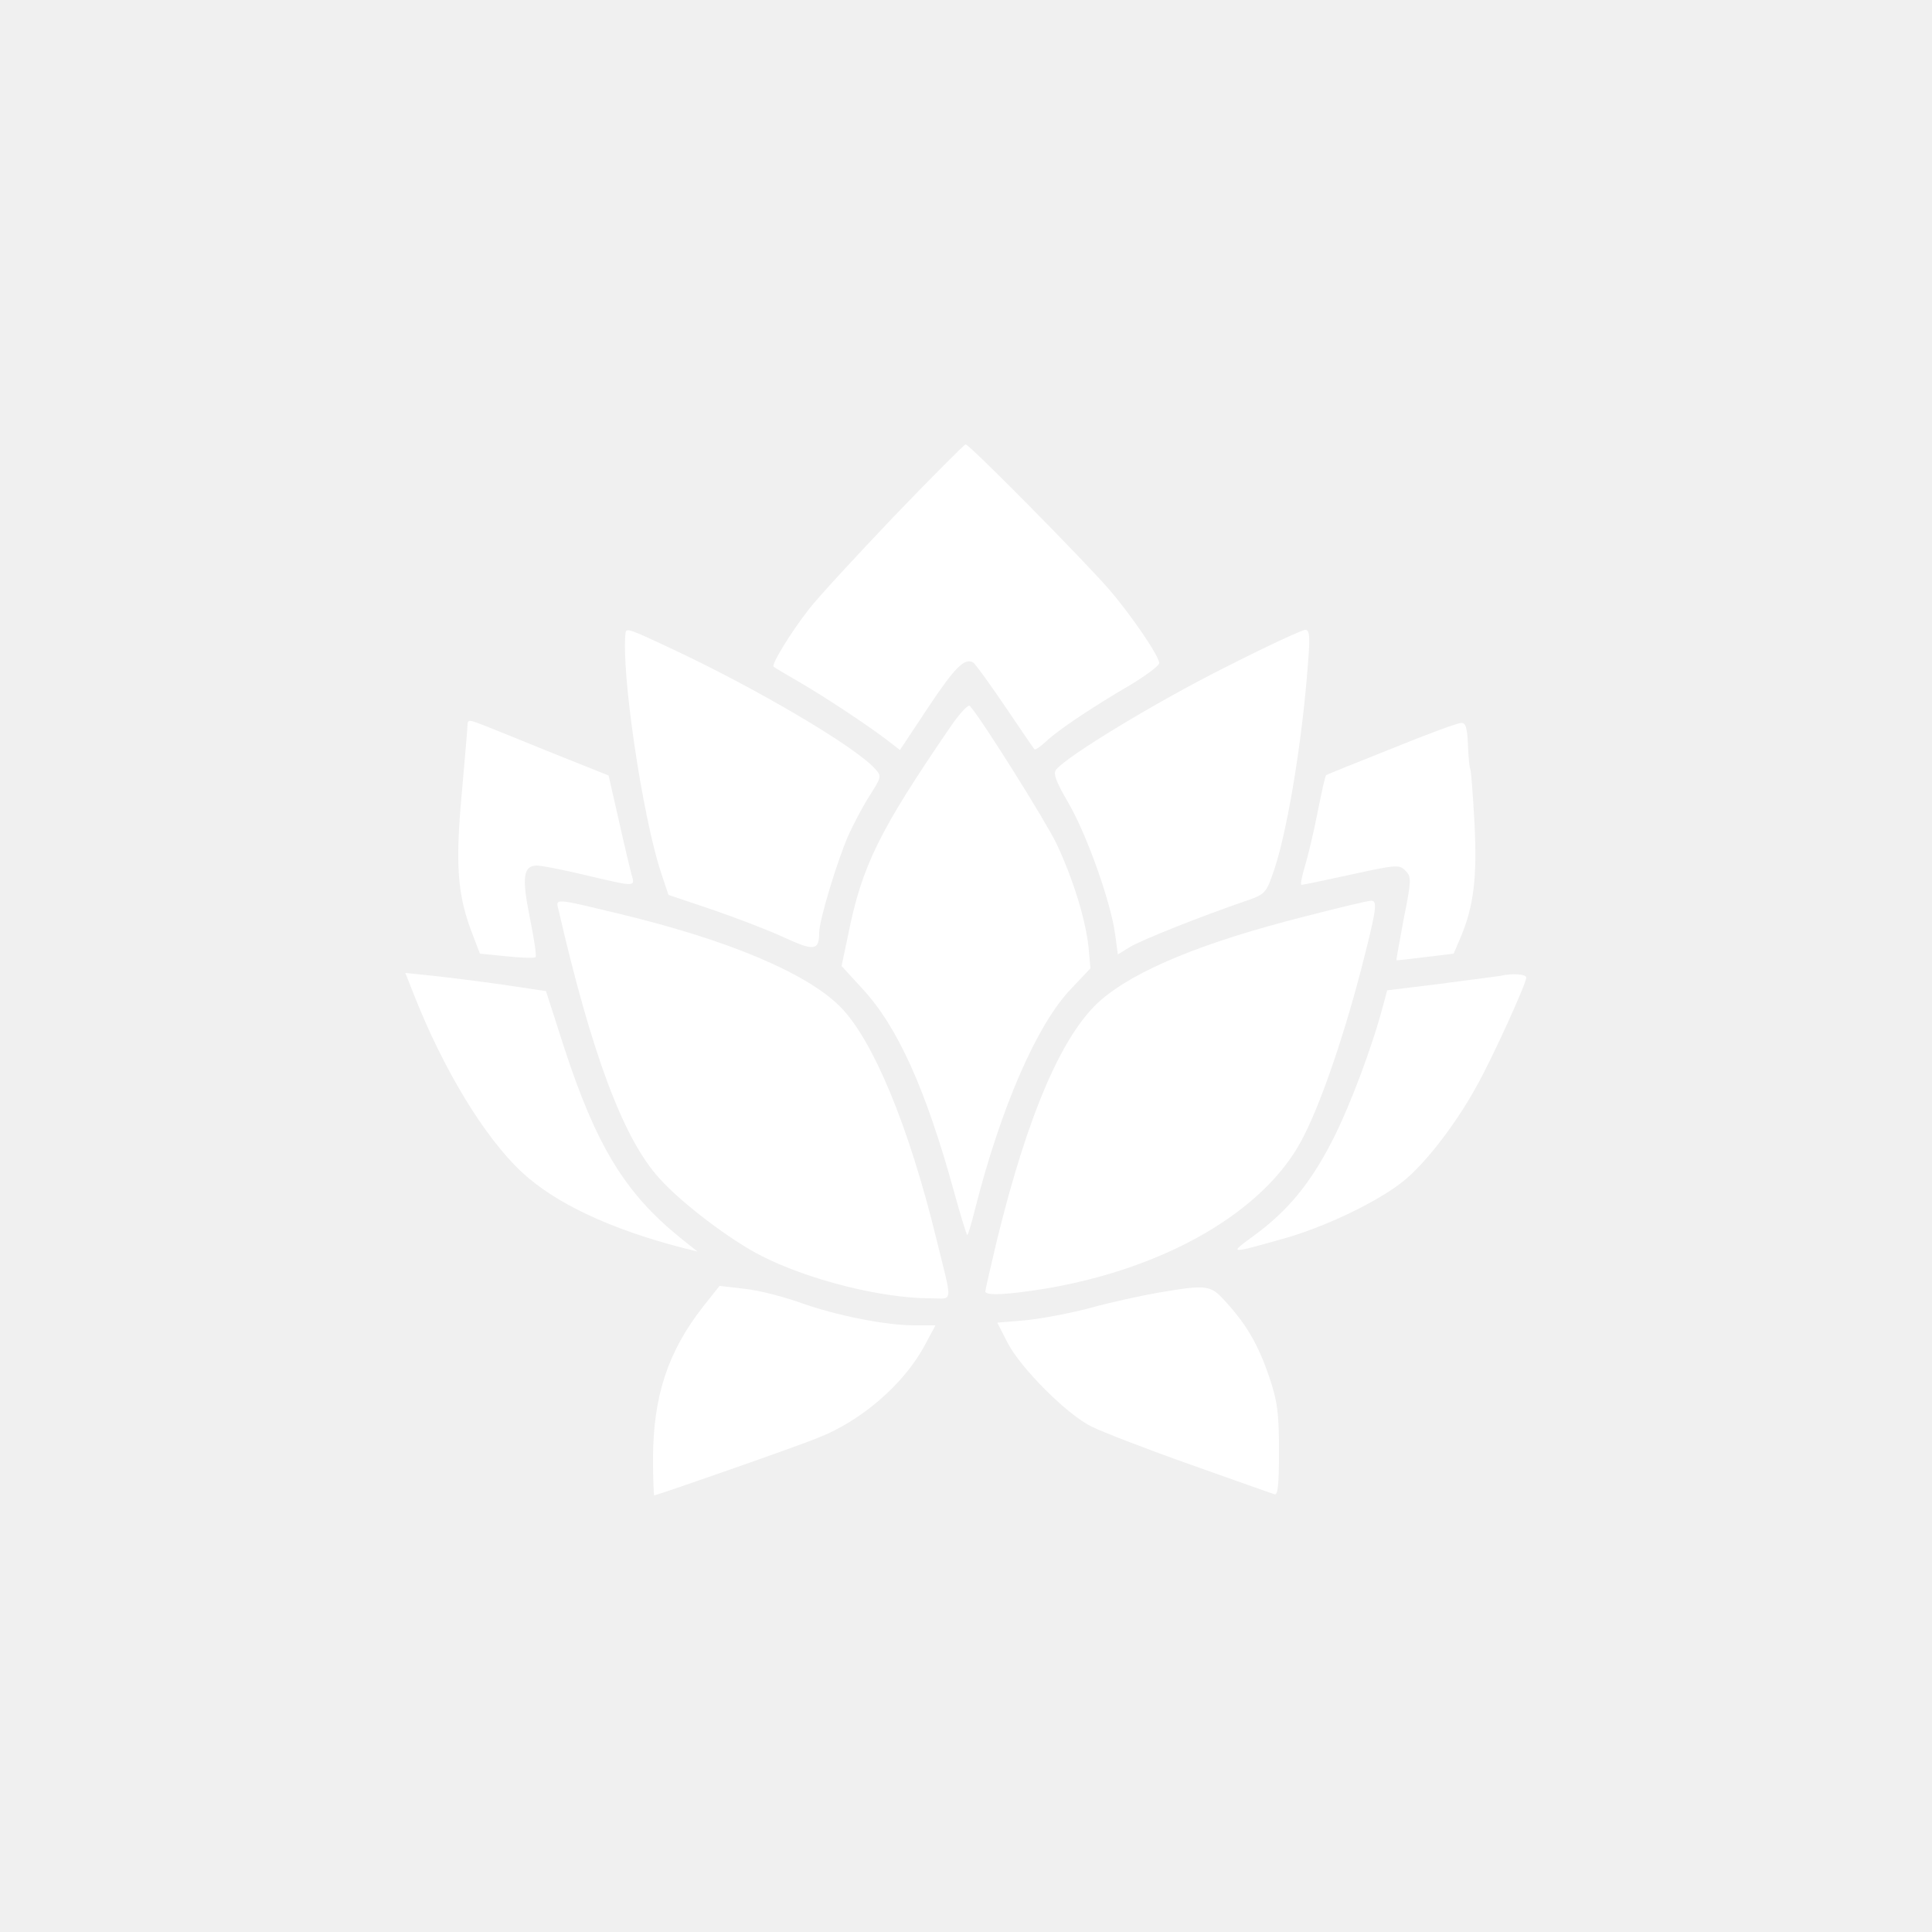
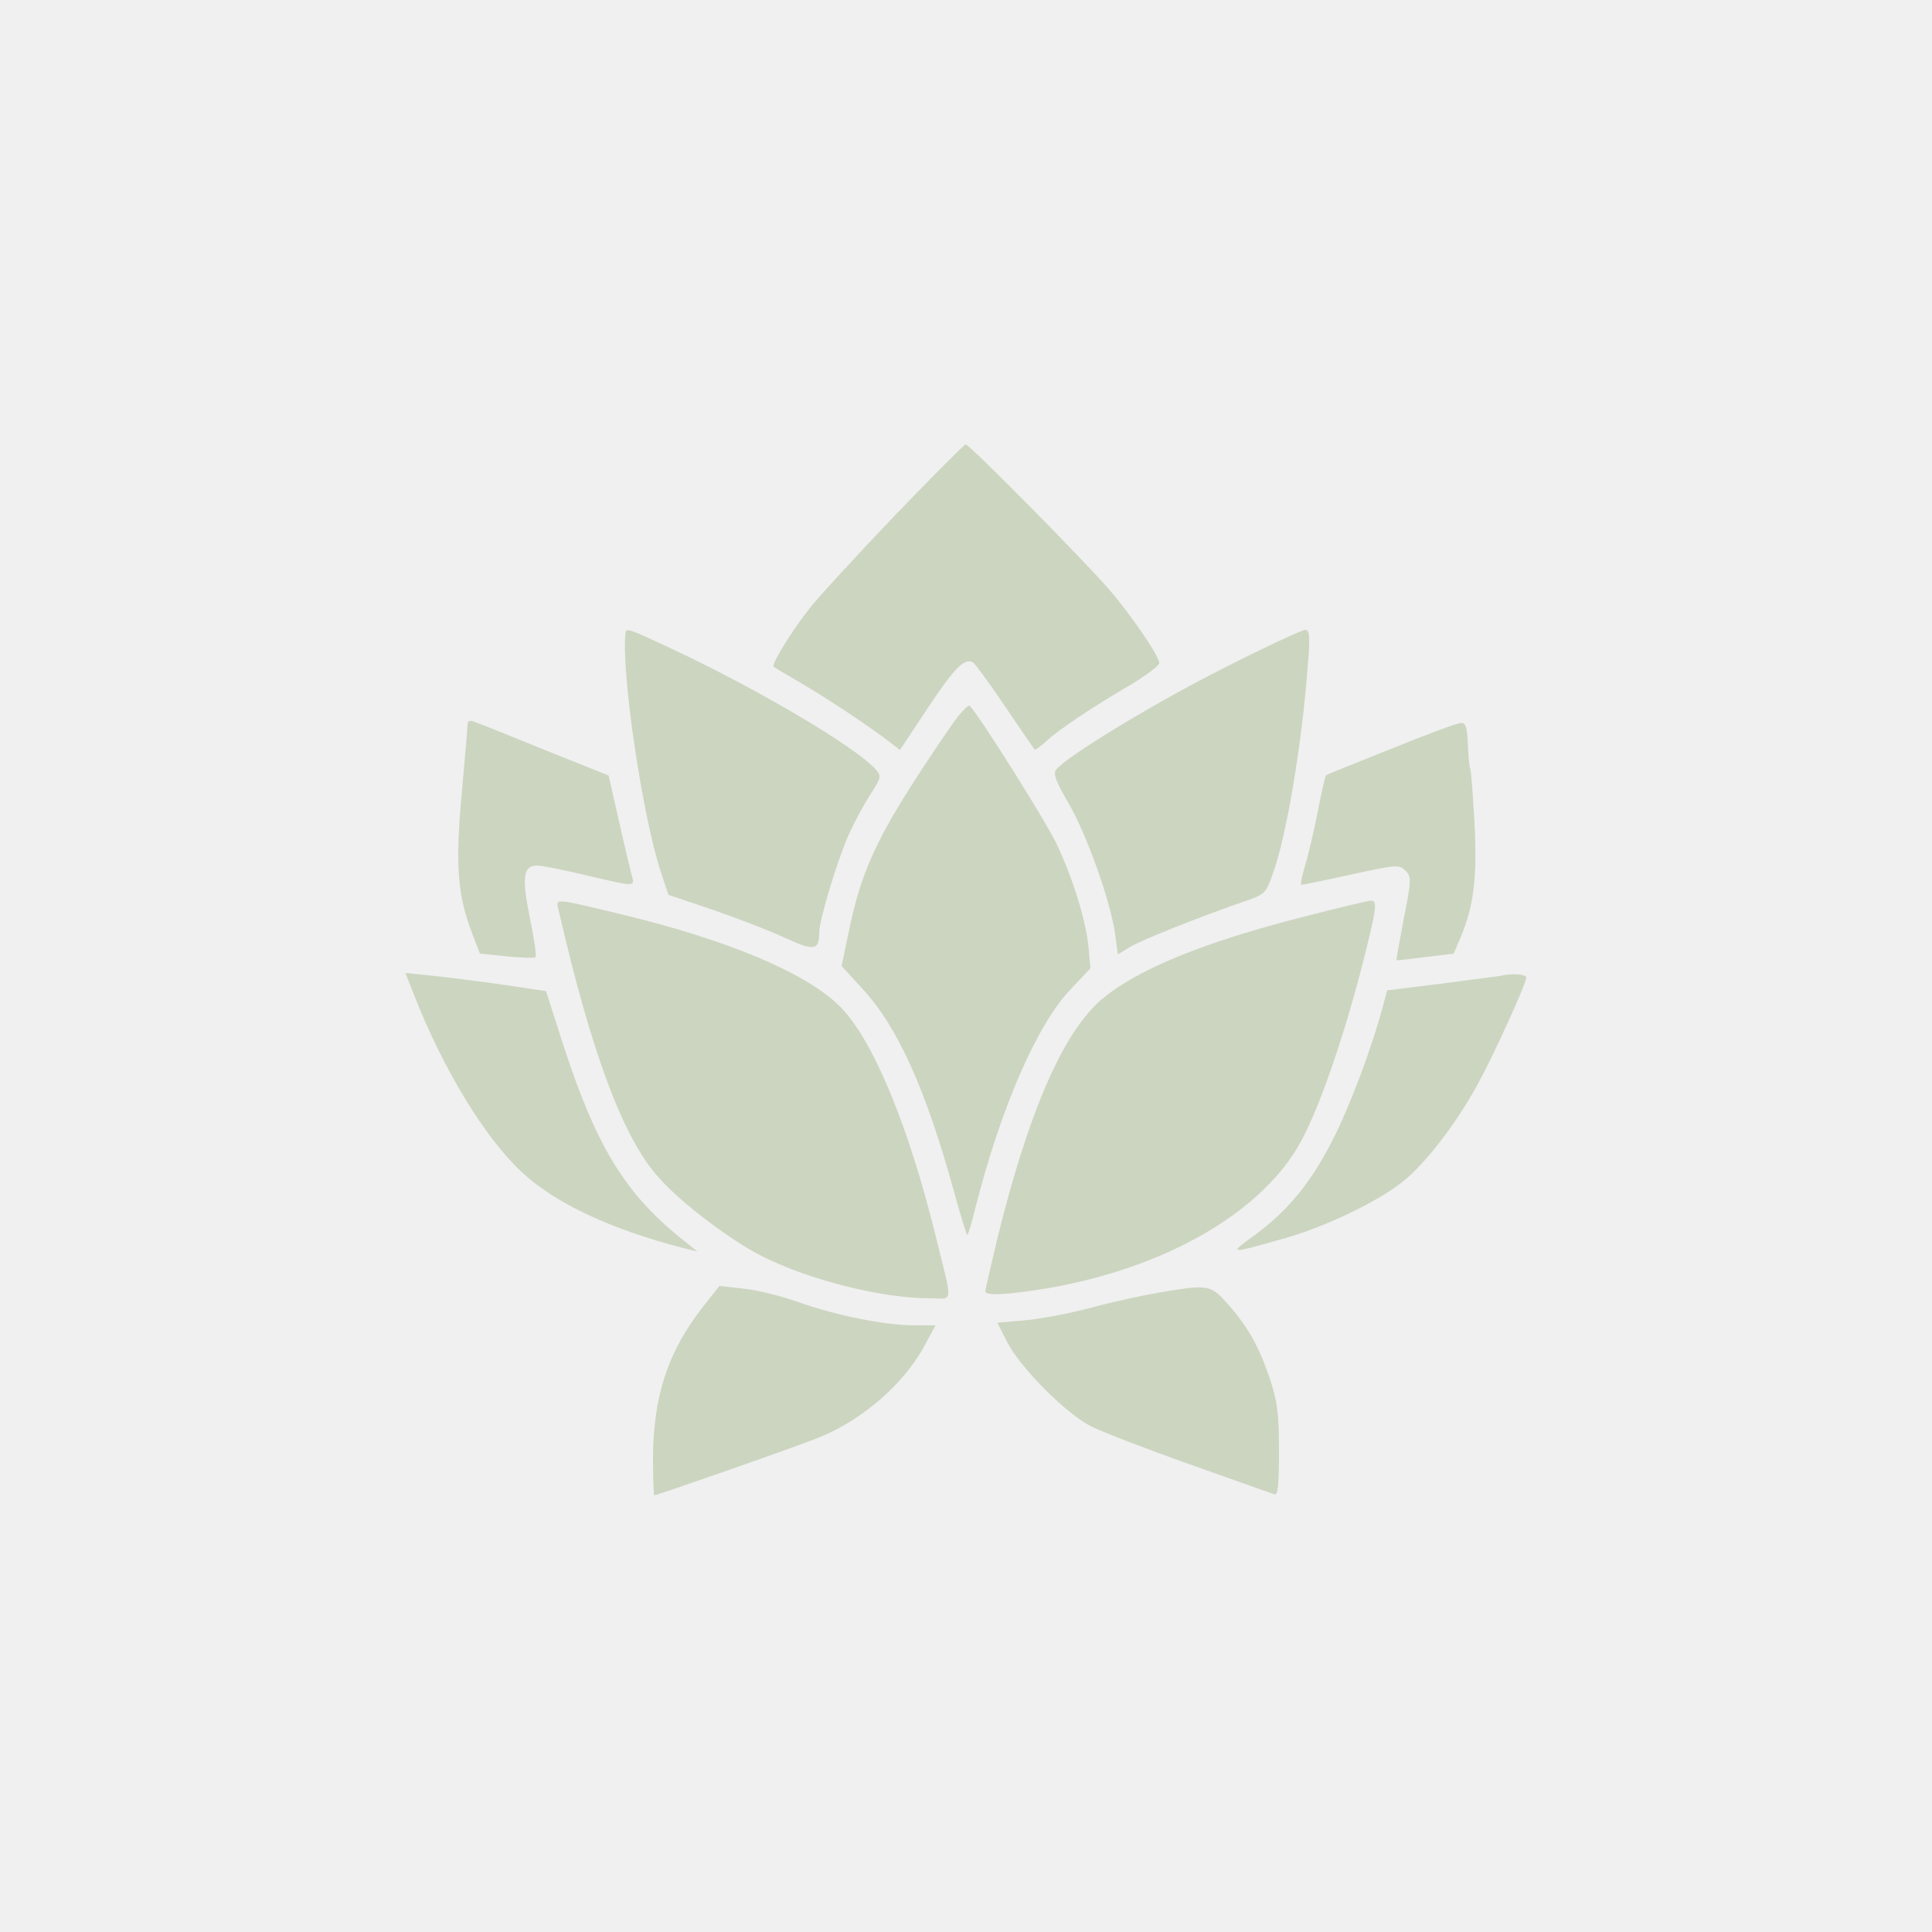
<svg xmlns="http://www.w3.org/2000/svg" version="1.0" width="500pt" height="500pt" viewBox="0 0 500 500" preserveAspectRatio="xMidYMid meet">
-   <g transform="translate(0,500) scale(0.1,-0.1)" fill="#ffffff" stroke="none">
+   <g transform="translate(0,500) scale(0.1,-0.1)" fill="#ccd5c0" stroke="none">
    <path d="M2314 3664 c-98 -103 -197 -210 -220 -240 -45 -57 -98 -143 -92 -149 1 -2 32 -20 68 -41 64 -37 179 -113 232 -154 l27 -21 73 110 c69 104 95 130 117 116 5 -3 42 -54 82 -113 40 -59 74 -109 76 -111 2 -3 16 7 31 21 32 30 119 88 220 147 39 24 72 48 72 55 0 18 -73 125 -130 191 -66 76 -361 375 -371 375 -3 0 -87 -84 -185 -186z" />
    <path d="M1619 3363 c-12 -100 43 -472 91 -619 l20 -60 113 -38 c61 -21 145 -53 186 -72 78 -36 91 -34 91 12 0 33 48 190 76 253 14 31 39 78 56 104 29 46 30 48 13 67 -53 59 -312 211 -531 313 -104 49 -113 52 -115 40z" />
    <path d="M3167 3271 c-175 -88 -405 -227 -434 -263 -8 -10 0 -31 32 -86 47 -80 110 -257 121 -340 l7 -52 31 19 c31 19 191 82 296 118 51 17 56 21 72 66 37 98 78 344 93 550 6 71 4 87 -7 87 -8 0 -103 -44 -211 -99z" />
    <path d="M2459 3118 c-184 -269 -228 -358 -264 -537 l-17 -81 54 -59 c91 -98 164 -260 237 -525 16 -59 32 -110 34 -112 2 -2 11 29 21 69 66 260 160 477 248 568 l50 53 -5 56 c-8 72 -40 176 -83 267 -29 60 -196 326 -224 356 -4 5 -27 -20 -51 -55z" />
    <path d="M1210 3125 c0 -8 -7 -89 -15 -179 -17 -183 -11 -262 26 -359 l21 -55 70 -7 c38 -4 72 -5 74 -2 3 3 -4 49 -15 103 -21 104 -17 134 19 134 11 0 68 -11 126 -25 132 -31 128 -31 118 3 -4 15 -19 78 -33 141 l-26 114 -160 64 c-88 36 -170 69 -182 73 -18 7 -23 6 -23 -5z" />
    <path d="M3600 3062 c-91 -36 -167 -67 -168 -68 -2 -1 -12 -44 -22 -96 -10 -51 -25 -114 -33 -140 -8 -27 -12 -48 -9 -48 4 0 62 12 130 27 115 25 123 26 139 10 16 -16 16 -24 -4 -124 -11 -60 -20 -108 -19 -108 0 -1 34 3 74 8 l74 9 18 42 c34 81 43 153 36 295 -4 74 -9 138 -11 141 -2 3 -5 32 -6 63 -2 45 -6 57 -18 56 -9 0 -90 -30 -181 -67z" />
    <path d="M1446 2643 c85 -369 167 -590 260 -692 58 -65 185 -161 266 -202 123 -62 310 -109 436 -109 60 0 58 -20 15 155 -71 291 -164 515 -249 600 -87 87 -289 172 -567 239 -179 43 -169 42 -161 9z" />
    <path d="M3380 2629 c-266 -67 -443 -140 -533 -219 -98 -87 -187 -293 -267 -620 -16 -68 -30 -128 -30 -132 0 -12 58 -9 161 8 308 53 559 199 657 382 46 85 106 258 153 437 42 163 45 185 27 184 -7 0 -83 -18 -168 -40z" />
    <path d="M1070 2429 c77 -197 185 -374 281 -463 86 -80 229 -147 414 -195 l40 -10 -45 36 c-143 116 -217 238 -300 492 l-47 146 -114 17 c-63 9 -144 19 -182 23 l-68 7 21 -53z" />
    <path d="M3880 2474 c-8 -1 -77 -10 -152 -20 l-138 -17 -11 -41 c-29 -109 -86 -260 -131 -348 -56 -109 -114 -181 -203 -246 -66 -48 -66 -48 82 -6 105 30 238 94 302 145 57 44 139 150 193 249 41 73 128 265 128 280 0 9 -36 12 -70 4z" />
    <path d="M1820 1619 c-91 -116 -130 -232 -130 -396 0 -51 2 -93 3 -93 7 0 374 128 424 149 113 44 223 140 276 239 l28 52 -54 0 c-75 0 -202 25 -300 60 -45 16 -110 32 -143 35 l-62 7 -42 -53z" />
    <path d="M3000 1655 c-41 -7 -120 -24 -175 -39 -55 -15 -132 -29 -172 -33 l-72 -6 26 -51 c33 -65 153 -186 218 -218 28 -14 142 -58 255 -98 113 -40 211 -75 218 -77 9 -4 12 22 12 112 0 98 -4 128 -25 191 -28 82 -58 135 -112 194 -40 45 -48 46 -173 25z" />
  </g>
</svg>
